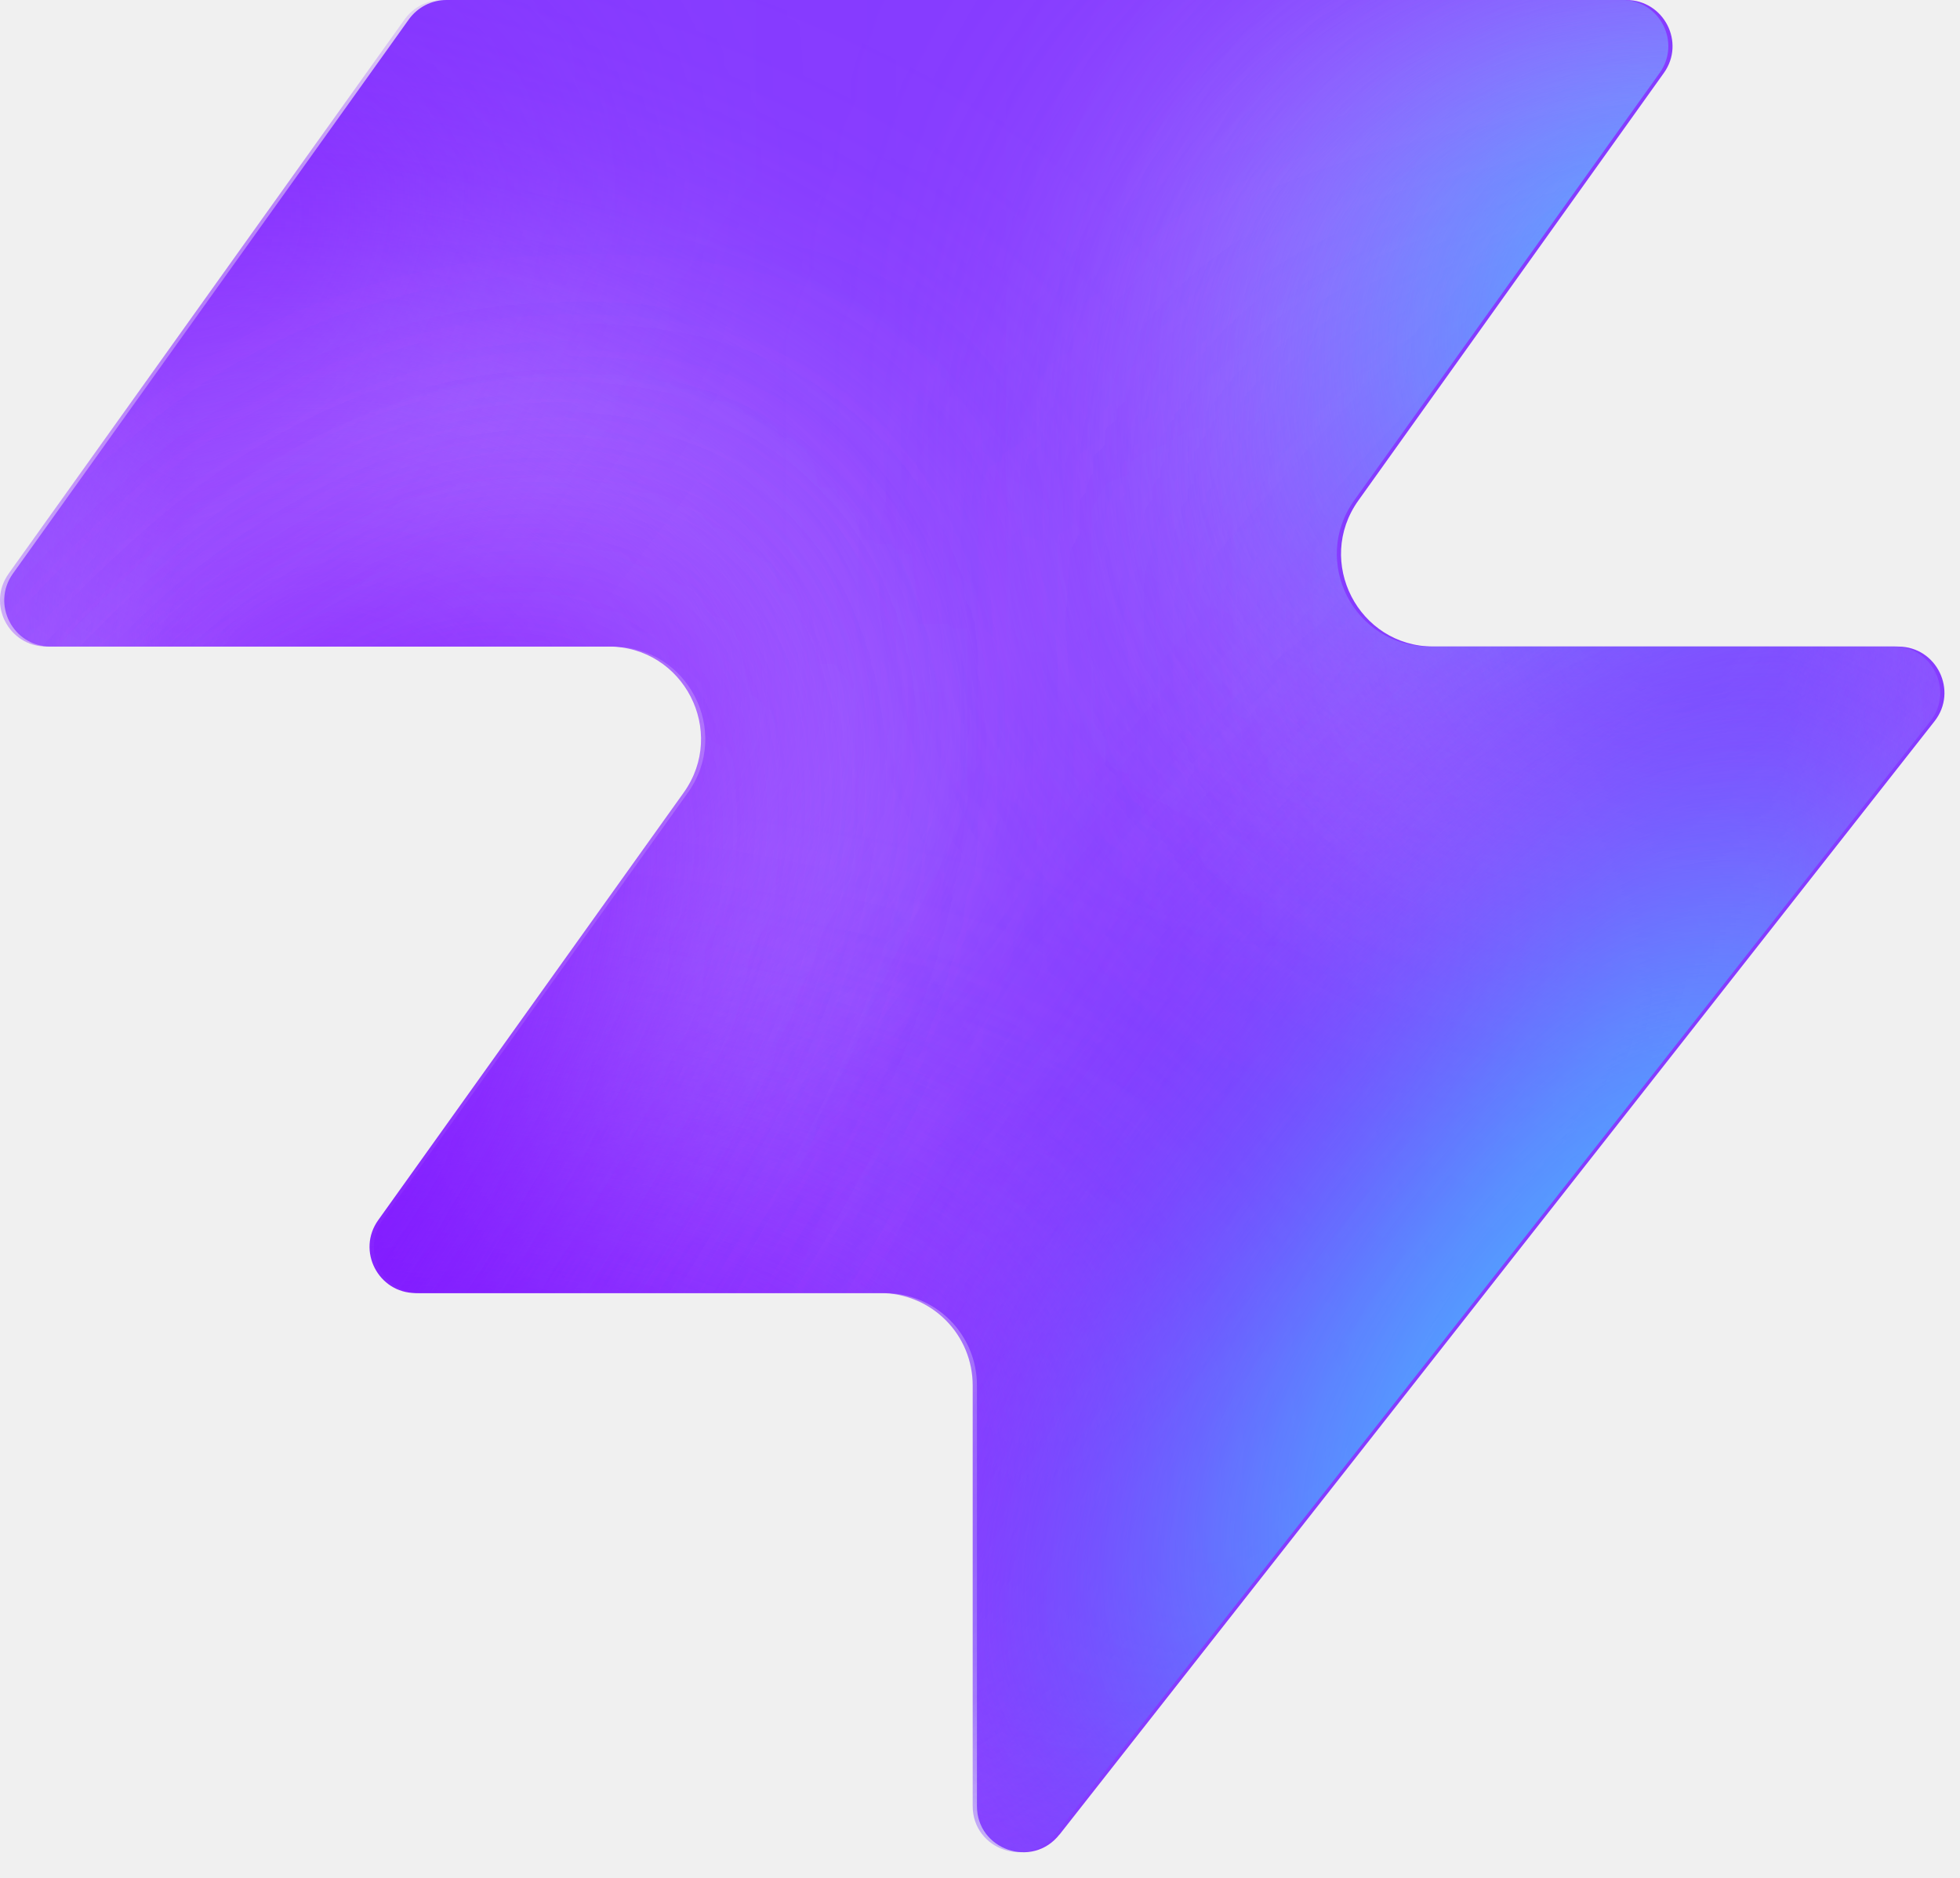
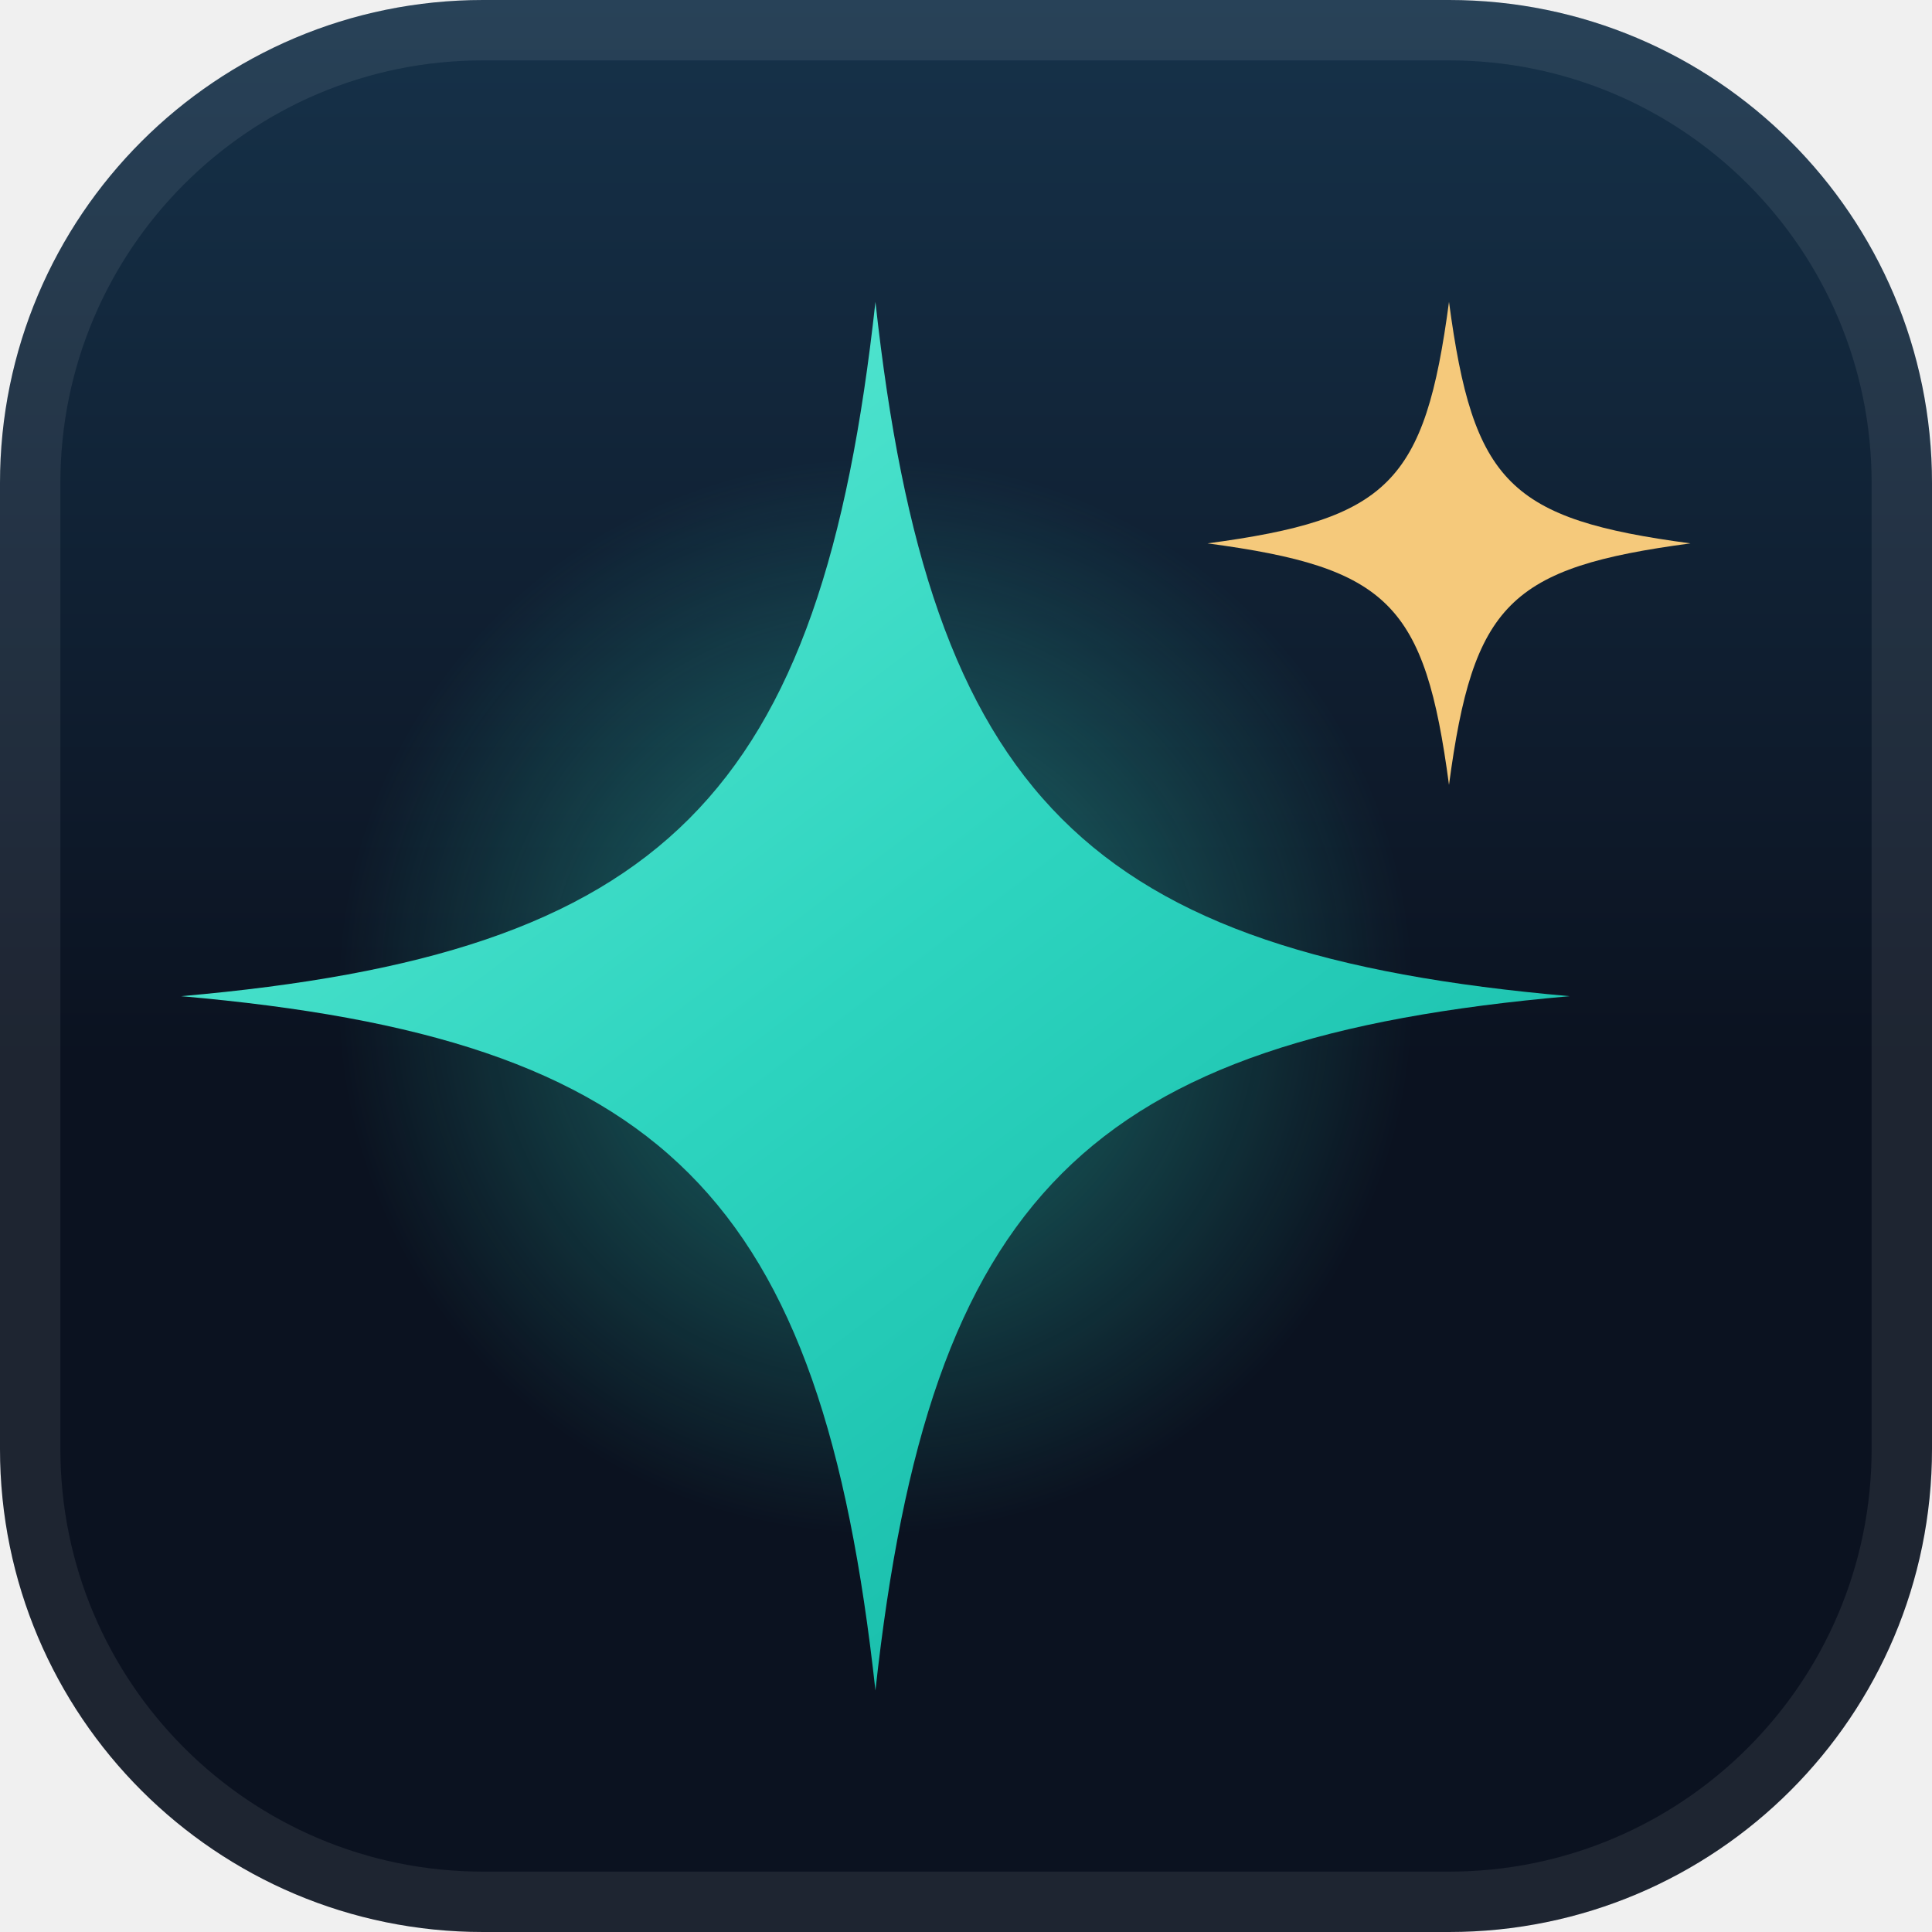
- <svg xmlns="http://www.w3.org/2000/svg" width="48" height="46" fill="none" viewBox="0 0 48 46">
-   <path fill="#863bff" d="M25.946 44.938c-.664.845-2.021.375-2.021-.698V33.937a2.26 2.26 0 0 0-2.262-2.262H10.287c-.92 0-1.456-1.04-.92-1.788l7.48-10.471c1.07-1.497 0-3.578-1.842-3.578H1.237c-.92 0-1.456-1.04-.92-1.788L10.013.474c.214-.297.556-.474.92-.474h28.894c.92 0 1.456 1.04.92 1.788l-7.48 10.471c-1.07 1.498 0 3.579 1.842 3.579h11.377c.943 0 1.473 1.088.89 1.83L25.947 44.94z" style="fill:#863bff;fill:color(display-p3 .525 .23 1);fill-opacity:1" />
-   <mask id="a" width="48" height="46" x="0" y="0" maskUnits="userSpaceOnUse" style="mask-type:alpha">
-     <path fill="#000" d="M25.842 44.938c-.664.844-2.021.375-2.021-.698V33.937a2.26 2.26 0 0 0-2.262-2.262H10.183c-.92 0-1.456-1.04-.92-1.788l7.48-10.471c1.07-1.498 0-3.579-1.842-3.579H1.133c-.92 0-1.456-1.04-.92-1.787L9.91.473c.214-.297.556-.474.92-.474h28.894c.92 0 1.456 1.04.92 1.788l-7.48 10.471c-1.07 1.498 0 3.578 1.842 3.578h11.377c.943 0 1.473 1.088.89 1.832L25.843 44.94z" style="fill:#000;fill-opacity:1" />
-   </mask>
-   <g mask="url(#a)">
-     <g filter="url(#b)">
-       <ellipse cx="5.508" cy="14.704" fill="#ede6ff" rx="5.508" ry="14.704" style="fill:#ede6ff;fill:color(display-p3 .927 .903 1);fill-opacity:1" transform="matrix(.00324 1 1 -.00324 -4.47 31.516)" />
-     </g>
-     <g filter="url(#c)">
-       <ellipse cx="10.399" cy="29.851" fill="#ede6ff" rx="10.399" ry="29.851" style="fill:#ede6ff;fill:color(display-p3 .927 .903 1);fill-opacity:1" transform="matrix(.00324 1 1 -.00324 -39.328 7.883)" />
-     </g>
-     <g filter="url(#d)">
-       <ellipse cx="5.508" cy="30.487" fill="#7e14ff" rx="5.508" ry="30.487" style="fill:#7e14ff;fill:color(display-p3 .492 .077 1);fill-opacity:1" transform="rotate(89.814 -25.913 -14.639)scale(1 -1)" />
-     </g>
-     <g filter="url(#e)">
-       <ellipse cx="5.508" cy="30.599" fill="#7e14ff" rx="5.508" ry="30.599" style="fill:#7e14ff;fill:color(display-p3 .492 .077 1);fill-opacity:1" transform="rotate(89.814 -32.644 -3.334)scale(1 -1)" />
-     </g>
-     <g filter="url(#f)">
-       <ellipse cx="5.508" cy="30.599" fill="#7e14ff" rx="5.508" ry="30.599" style="fill:#7e14ff;fill:color(display-p3 .492 .077 1);fill-opacity:1" transform="matrix(.00324 1 1 -.00324 -34.34 30.47)" />
-     </g>
-     <g filter="url(#g)">
-       <ellipse cx="14.072" cy="22.078" fill="#ede6ff" rx="14.072" ry="22.078" style="fill:#ede6ff;fill:color(display-p3 .927 .903 1);fill-opacity:1" transform="rotate(93.35 24.506 48.493)scale(-1 1)" />
-     </g>
-     <g filter="url(#h)">
-       <ellipse cx="3.47" cy="21.501" fill="#7e14ff" rx="3.47" ry="21.501" style="fill:#7e14ff;fill:color(display-p3 .492 .077 1);fill-opacity:1" transform="rotate(89.009 28.708 47.59)scale(-1 1)" />
-     </g>
-     <g filter="url(#i)">
-       <ellipse cx="3.47" cy="21.501" fill="#7e14ff" rx="3.47" ry="21.501" style="fill:#7e14ff;fill:color(display-p3 .492 .077 1);fill-opacity:1" transform="rotate(89.009 28.708 47.59)scale(-1 1)" />
-     </g>
-     <g filter="url(#j)">
-       <ellipse cx=".387" cy="8.972" fill="#7e14ff" rx="4.407" ry="29.108" style="fill:#7e14ff;fill:color(display-p3 .492 .077 1);fill-opacity:1" transform="rotate(39.51 .387 8.972)" />
-     </g>
-     <g filter="url(#k)">
-       <ellipse cx="47.523" cy="-6.092" fill="#7e14ff" rx="4.407" ry="29.108" style="fill:#7e14ff;fill:color(display-p3 .492 .077 1);fill-opacity:1" transform="rotate(37.892 47.523 -6.092)" />
-     </g>
-     <g filter="url(#l)">
-       <ellipse cx="41.412" cy="6.333" fill="#47bfff" rx="5.971" ry="9.665" style="fill:#47bfff;fill:color(display-p3 .28 .748 1);fill-opacity:1" transform="rotate(37.892 41.412 6.333)" />
-     </g>
-     <g filter="url(#m)">
-       <ellipse cx="-1.879" cy="38.332" fill="#7e14ff" rx="4.407" ry="29.108" style="fill:#7e14ff;fill:color(display-p3 .492 .077 1);fill-opacity:1" transform="rotate(37.892 -1.88 38.332)" />
-     </g>
-     <g filter="url(#n)">
-       <ellipse cx="-1.879" cy="38.332" fill="#7e14ff" rx="4.407" ry="29.108" style="fill:#7e14ff;fill:color(display-p3 .492 .077 1);fill-opacity:1" transform="rotate(37.892 -1.88 38.332)" />
-     </g>
-     <g filter="url(#o)">
-       <ellipse cx="35.651" cy="29.907" fill="#7e14ff" rx="4.407" ry="29.108" style="fill:#7e14ff;fill:color(display-p3 .492 .077 1);fill-opacity:1" transform="rotate(37.892 35.651 29.907)" />
-     </g>
-     <g filter="url(#p)">
-       <ellipse cx="38.418" cy="32.4" fill="#47bfff" rx="5.971" ry="15.297" style="fill:#47bfff;fill:color(display-p3 .28 .748 1);fill-opacity:1" transform="rotate(37.892 38.418 32.4)" />
-     </g>
-   </g>
+ <svg xmlns="http://www.w3.org/2000/svg" width="32" height="32" viewBox="0 0 32 32" fill="none">
  <defs>
-     <filter id="b" width="60.045" height="41.654" x="-19.77" y="16.149" color-interpolation-filters="sRGB" filterUnits="userSpaceOnUse">
-       <feFlood flood-opacity="0" result="BackgroundImageFix" />
-       <feBlend in="SourceGraphic" in2="BackgroundImageFix" result="shape" />
-       <feGaussianBlur result="effect1_foregroundBlur_2002_17158" stdDeviation="7.659" />
-     </filter>
-     <filter id="c" width="90.34" height="51.437" x="-54.613" y="-7.533" color-interpolation-filters="sRGB" filterUnits="userSpaceOnUse">
-       <feFlood flood-opacity="0" result="BackgroundImageFix" />
-       <feBlend in="SourceGraphic" in2="BackgroundImageFix" result="shape" />
-       <feGaussianBlur result="effect1_foregroundBlur_2002_17158" stdDeviation="7.659" />
-     </filter>
-     <filter id="d" width="79.355" height="29.4" x="-49.64" y="2.03" color-interpolation-filters="sRGB" filterUnits="userSpaceOnUse">
-       <feFlood flood-opacity="0" result="BackgroundImageFix" />
-       <feBlend in="SourceGraphic" in2="BackgroundImageFix" result="shape" />
-       <feGaussianBlur result="effect1_foregroundBlur_2002_17158" stdDeviation="4.596" />
-     </filter>
-     <filter id="e" width="79.579" height="29.4" x="-45.045" y="20.029" color-interpolation-filters="sRGB" filterUnits="userSpaceOnUse">
-       <feFlood flood-opacity="0" result="BackgroundImageFix" />
-       <feBlend in="SourceGraphic" in2="BackgroundImageFix" result="shape" />
-       <feGaussianBlur result="effect1_foregroundBlur_2002_17158" stdDeviation="4.596" />
-     </filter>
-     <filter id="f" width="79.579" height="29.4" x="-43.513" y="21.178" color-interpolation-filters="sRGB" filterUnits="userSpaceOnUse">
-       <feFlood flood-opacity="0" result="BackgroundImageFix" />
-       <feBlend in="SourceGraphic" in2="BackgroundImageFix" result="shape" />
-       <feGaussianBlur result="effect1_foregroundBlur_2002_17158" stdDeviation="4.596" />
-     </filter>
-     <filter id="g" width="74.749" height="58.852" x="15.756" y="-17.901" color-interpolation-filters="sRGB" filterUnits="userSpaceOnUse">
-       <feFlood flood-opacity="0" result="BackgroundImageFix" />
-       <feBlend in="SourceGraphic" in2="BackgroundImageFix" result="shape" />
-       <feGaussianBlur result="effect1_foregroundBlur_2002_17158" stdDeviation="7.659" />
-     </filter>
-     <filter id="h" width="61.377" height="25.362" x="23.548" y="2.284" color-interpolation-filters="sRGB" filterUnits="userSpaceOnUse">
-       <feFlood flood-opacity="0" result="BackgroundImageFix" />
-       <feBlend in="SourceGraphic" in2="BackgroundImageFix" result="shape" />
-       <feGaussianBlur result="effect1_foregroundBlur_2002_17158" stdDeviation="4.596" />
-     </filter>
-     <filter id="i" width="61.377" height="25.362" x="23.548" y="2.284" color-interpolation-filters="sRGB" filterUnits="userSpaceOnUse">
-       <feFlood flood-opacity="0" result="BackgroundImageFix" />
-       <feBlend in="SourceGraphic" in2="BackgroundImageFix" result="shape" />
-       <feGaussianBlur result="effect1_foregroundBlur_2002_17158" stdDeviation="4.596" />
-     </filter>
-     <filter id="j" width="56.045" height="63.649" x="-27.636" y="-22.853" color-interpolation-filters="sRGB" filterUnits="userSpaceOnUse">
-       <feFlood flood-opacity="0" result="BackgroundImageFix" />
-       <feBlend in="SourceGraphic" in2="BackgroundImageFix" result="shape" />
-       <feGaussianBlur result="effect1_foregroundBlur_2002_17158" stdDeviation="4.596" />
-     </filter>
-     <filter id="k" width="54.814" height="64.646" x="20.116" y="-38.415" color-interpolation-filters="sRGB" filterUnits="userSpaceOnUse">
-       <feFlood flood-opacity="0" result="BackgroundImageFix" />
-       <feBlend in="SourceGraphic" in2="BackgroundImageFix" result="shape" />
-       <feGaussianBlur result="effect1_foregroundBlur_2002_17158" stdDeviation="4.596" />
-     </filter>
-     <filter id="l" width="33.541" height="35.313" x="24.641" y="-11.323" color-interpolation-filters="sRGB" filterUnits="userSpaceOnUse">
-       <feFlood flood-opacity="0" result="BackgroundImageFix" />
-       <feBlend in="SourceGraphic" in2="BackgroundImageFix" result="shape" />
-       <feGaussianBlur result="effect1_foregroundBlur_2002_17158" stdDeviation="4.596" />
-     </filter>
-     <filter id="m" width="54.814" height="64.646" x="-29.286" y="6.009" color-interpolation-filters="sRGB" filterUnits="userSpaceOnUse">
-       <feFlood flood-opacity="0" result="BackgroundImageFix" />
-       <feBlend in="SourceGraphic" in2="BackgroundImageFix" result="shape" />
-       <feGaussianBlur result="effect1_foregroundBlur_2002_17158" stdDeviation="4.596" />
-     </filter>
-     <filter id="n" width="54.814" height="64.646" x="-29.286" y="6.009" color-interpolation-filters="sRGB" filterUnits="userSpaceOnUse">
-       <feFlood flood-opacity="0" result="BackgroundImageFix" />
-       <feBlend in="SourceGraphic" in2="BackgroundImageFix" result="shape" />
-       <feGaussianBlur result="effect1_foregroundBlur_2002_17158" stdDeviation="4.596" />
-     </filter>
-     <filter id="o" width="54.814" height="64.646" x="8.244" y="-2.416" color-interpolation-filters="sRGB" filterUnits="userSpaceOnUse">
-       <feFlood flood-opacity="0" result="BackgroundImageFix" />
-       <feBlend in="SourceGraphic" in2="BackgroundImageFix" result="shape" />
-       <feGaussianBlur result="effect1_foregroundBlur_2002_17158" stdDeviation="4.596" />
-     </filter>
-     <filter id="p" width="39.409" height="43.623" x="18.713" y="10.588" color-interpolation-filters="sRGB" filterUnits="userSpaceOnUse">
-       <feFlood flood-opacity="0" result="BackgroundImageFix" />
-       <feBlend in="SourceGraphic" in2="BackgroundImageFix" result="shape" />
-       <feGaussianBlur result="effect1_foregroundBlur_2002_17158" stdDeviation="4.596" />
-     </filter>
+     <linearGradient id="cfTile" x1="16" y1="0" x2="16" y2="32" gradientUnits="userSpaceOnUse">
+       <stop stop-color="#16324A" />
+       <stop offset="0.55" stop-color="#0B1220" />
+       <stop offset="1" stop-color="#0B1220" />
+     </linearGradient>
+     <linearGradient id="cfSpark" x1="6" y1="6" x2="22" y2="27" gradientUnits="userSpaceOnUse">
+       <stop stop-color="#5EEAD4" />
+       <stop offset="0.5" stop-color="#2DD4BF" />
+       <stop offset="1" stop-color="#14B8A6" />
+     </linearGradient>
+     <radialGradient id="cfGlow" cx="0.5" cy="0.5" r="0.5">
+       <stop stop-color="#2DD4BF" stop-opacity="0.5" />
+       <stop offset="1" stop-color="#2DD4BF" stop-opacity="0" />
+     </radialGradient>
  </defs>
+   <rect width="32" height="32" rx="8" fill="url(#cfTile)" />
+   <rect x="0.5" y="0.5" width="31" height="31" rx="7.5" fill="none" stroke="#ffffff" stroke-opacity="0.08" />
+   <circle cx="14.5" cy="16.5" r="9" fill="url(#cfGlow)" />
+   <path d="M14.5 5 C 15.4 13.2 18 15.8 26 16.5 C 18 17.2 15.4 19.8 14.5 28 C 13.6 19.8 11 17.2 3 16.5 C 11 15.8 13.6 13.2 14.5 5 Z" fill="url(#cfSpark)" />
+   <path d="M24 5 C 24.4 8 25 8.6 28 9 C 25 9.4 24.4 10 24 13 C 23.6 10 23 9.4 20 9 C 23 8.6 23.6 8 24 5 Z" fill="#F5C97B" />
</svg>
